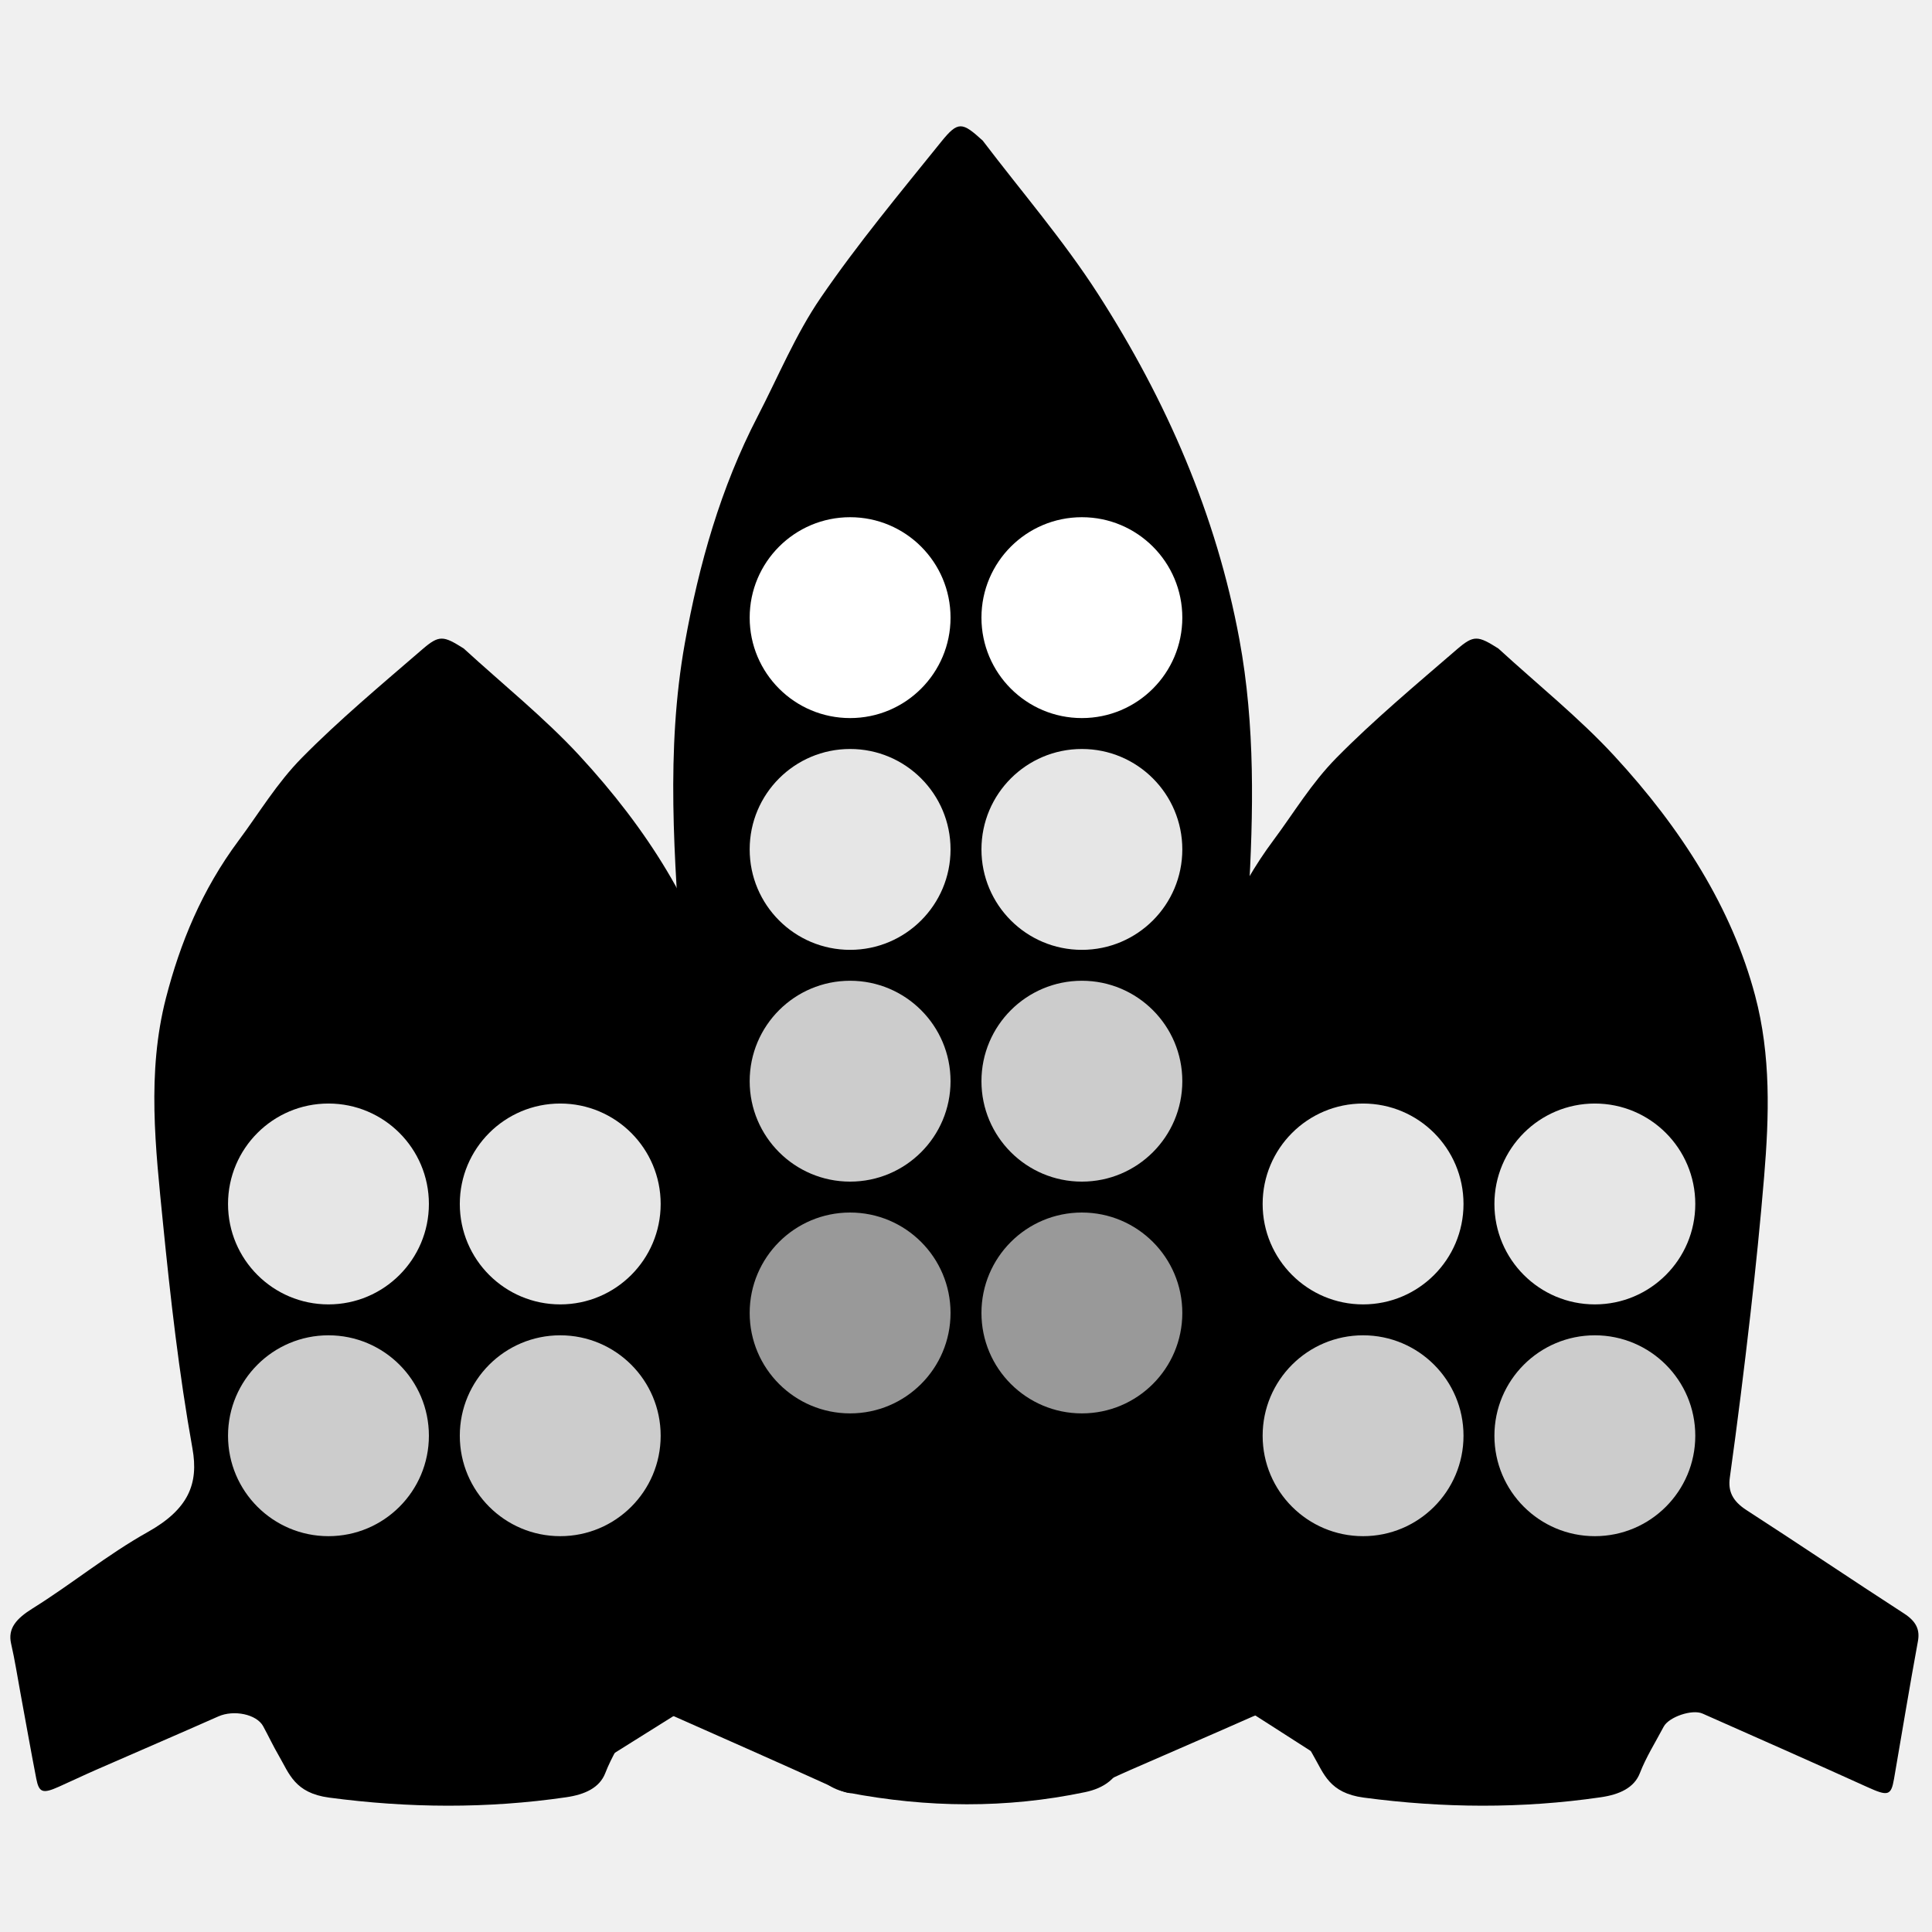
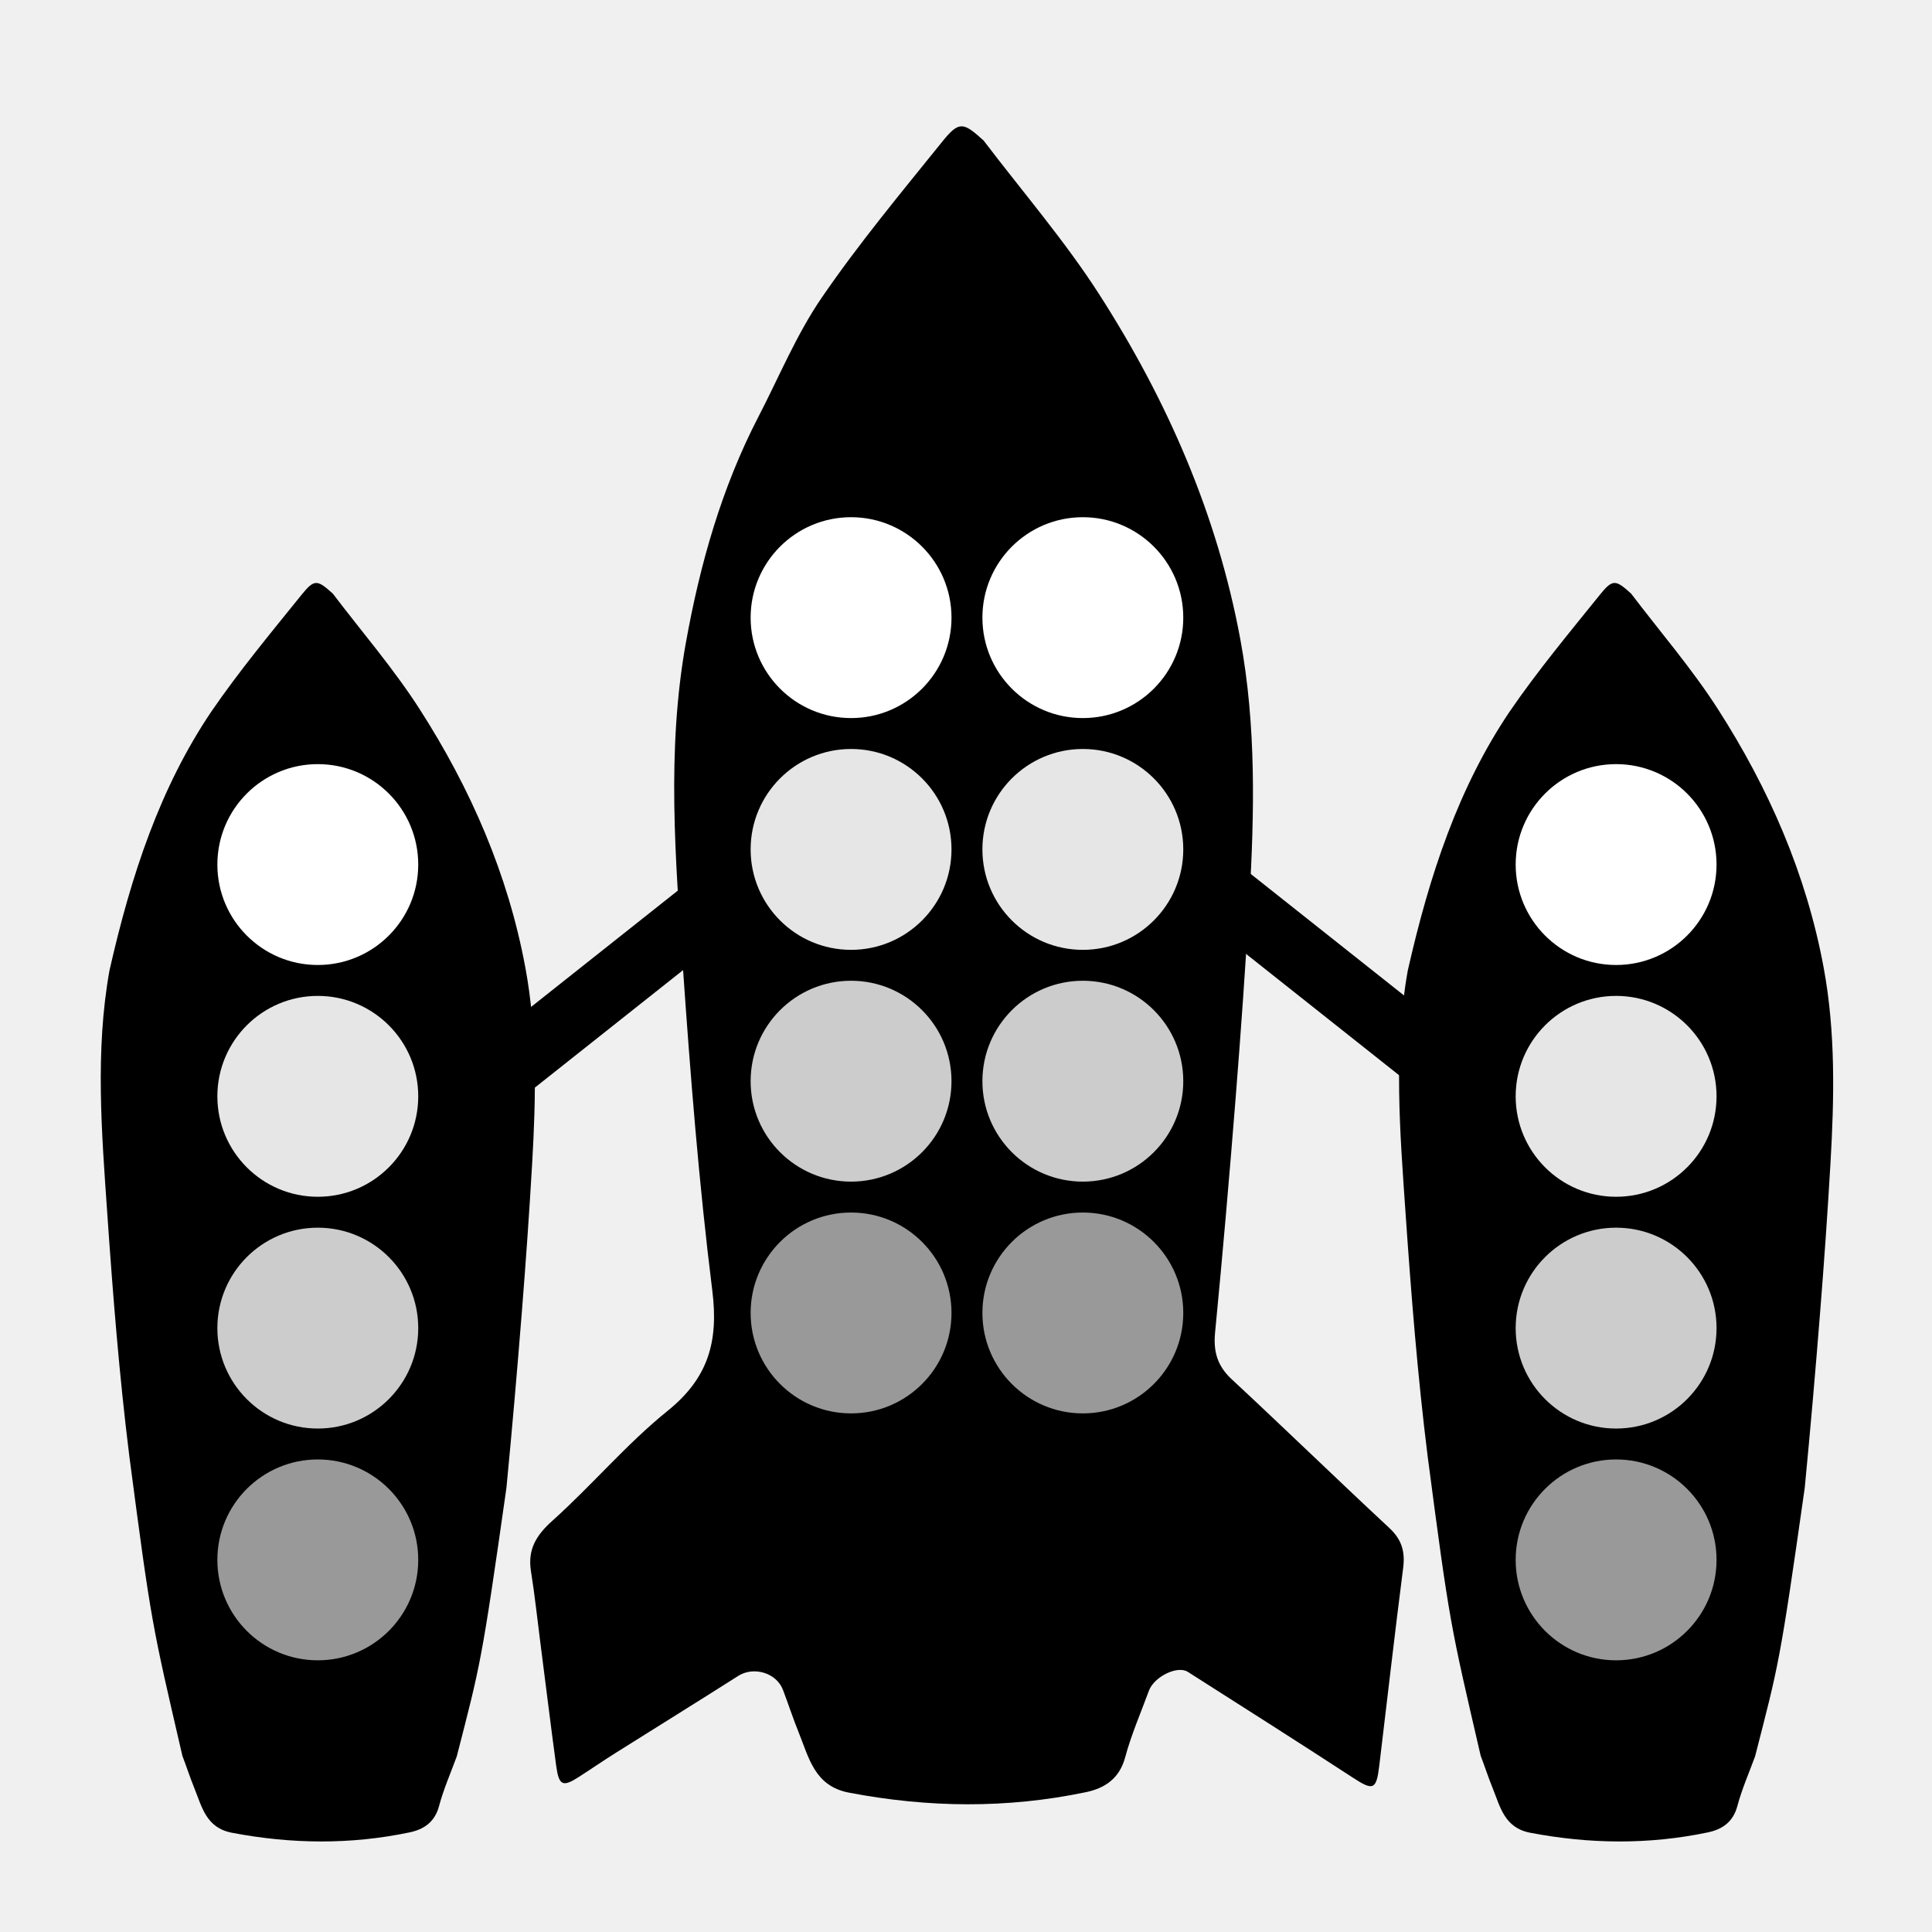
<svg xmlns="http://www.w3.org/2000/svg" version="1.1" x="0px" y="0px" viewBox="0 0 125 125" enable-background="new 0 0 100 100" xml:space="preserve" id="svg2" width="100%" height="100%">
  <defs id="defs14" />
-   <path d="m 63.583,9.099 c 2.509,3.305 5.24,6.466 7.473,9.943 4.408,6.862 7.644,14.274 9.132,22.328 1.032,5.576 0.911,11.226 0.584,16.86 -0.246,4.258 -0.547,8.514 -0.885,12.766 -0.403,5.081 -0.844,10.161 -1.335,15.235 -0.115,1.223 0.151,2.144 1.076,3.006 3.425,3.18 6.778,6.442 10.203,9.626 0.8,0.748 1.026,1.525 0.892,2.575 -0.546,4.261 -1.032,8.535 -1.546,12.802 -0.188,1.574 -0.397,1.631 -1.715,0.771 -3.541,-2.309 -7.109,-4.572 -10.674,-6.843 -0.672,-0.429 -2.183,0.315 -2.515,1.221 -0.527,1.435 -1.143,2.84 -1.537,4.31 -0.371,1.383 -1.329,2.003 -2.539,2.254 -5.097,1.068 -10.206,1.012 -15.334,0.03 -2.22,-0.425 -2.579,-2.237 -3.238,-3.864 -0.372,-0.915 -0.676,-1.855 -1.027,-2.778 -0.425,-1.118 -1.9,-1.545 -2.898,-0.909 -2.638,1.68 -5.298,3.323 -7.942,4.988 -0.805,0.506 -1.585,1.045 -2.386,1.558 -1.027,0.66 -1.275,0.548 -1.45,-0.74 -0.361,-2.666 -0.685,-5.335 -1.029,-8.002 -0.195,-1.522 -0.358,-3.049 -0.6,-4.564 -0.228,-1.42 0.33,-2.335 1.39,-3.285 2.557,-2.294 4.791,-4.961 7.454,-7.109 2.628,-2.12 3.299,-4.476 2.887,-7.775 -0.869,-6.961 -1.421,-13.967 -1.906,-20.965 -0.482,-6.977 -1.054,-13.972 0.192,-20.932 0.916,-5.102 2.314,-10.042 4.706,-14.659 1.336,-2.578 2.455,-5.308 4.086,-7.686 2.397,-3.499 5.124,-6.775 7.79,-10.084 1.1,-1.365 1.363,-1.287 2.693,-0.077" id="path4" />
-   <path style="fill:#ffffff;fill-opacity:1;stroke:none" id="path2995" d="m 49.25,50.188 a 7.397,7.397 0 1 1 -14.794,0 7.397,7.397 0 1 1 14.794,0 z" transform="matrix(0.8784546,0,0,0.8784546,33.23155,-4.126705)" />
-   <path d="m 49.25,50.188 a 7.397,7.397 0 1 1 -14.794,0 7.397,7.397 0 1 1 14.794,0 z" id="path2997" style="fill:#999999;fill-opacity:1;stroke:none" transform="matrix(0.8784546,0,0,0.8784546,33.23155,40.86037)" />
-   <path transform="matrix(0.8784546,0,0,0.8784546,18.23586,-4.126705)" style="fill:#ffffff;fill-opacity:1;stroke:none" id="path2999" d="m 49.25,50.188 a 7.397,7.397 0 1 1 -14.794,0 7.397,7.397 0 1 1 14.794,0 z" />
-   <path transform="matrix(0.8784546,0,0,0.8784546,33.23155,10.86899)" style="fill:#e6e6e6;fill-opacity:1;stroke:none" id="path3003" d="m 49.25,50.188 a 7.397,7.397 0 1 1 -14.794,0 7.397,7.397 0 1 1 14.794,0 z" />
-   <path transform="matrix(0.8784546,0,0,0.8784546,18.23586,40.86037)" d="m 49.25,50.188 a 7.397,7.397 0 1 1 -14.794,0 7.397,7.397 0 1 1 14.794,0 z" id="path3005" style="fill:#999999;fill-opacity:1;stroke:none" />
-   <path transform="matrix(0.8784546,0,0,0.8784546,18.23586,10.86899)" style="fill:#e6e6e6;fill-opacity:1;stroke:none" id="path3007" d="m 49.25,50.188 a 7.397,7.397 0 1 1 -14.794,0 7.397,7.397 0 1 1 14.794,0 z" />
-   <path d="m 49.25,50.188 a 7.397,7.397 0 1 1 -14.794,0 7.397,7.397 0 1 1 14.794,0 z" id="path3009" style="fill:#cccccc;fill-opacity:1;stroke:none" transform="matrix(0.8784546,0,0,0.8784546,33.23155,25.86468)" />
-   <path d="m 49.25,50.188 a 7.397,7.397 0 1 1 -14.794,0 7.397,7.397 0 1 1 14.794,0 z" id="path3011" style="fill:#cccccc;fill-opacity:1;stroke:none" transform="matrix(0.8784546,0,0,0.8784546,18.23586,25.86468)" />
-   <path id="path3930" d="m 96.949,41.964 c 2.509,2.299 5.24,4.497 7.473,6.916 4.408,4.772 7.644,9.927 9.132,15.53 1.032,3.878 0.911,7.808 0.584,11.726 -0.246,2.962 -0.547,5.922 -0.885,8.879 -0.403,3.534 -0.844,7.067 -1.335,10.596 -0.115,0.851 0.151,1.491 1.076,2.091 3.425,2.212 6.778,4.481 10.203,6.695 0.8,0.52 1.026,1.061 0.892,1.791 -0.546,2.964 -1.032,5.936 -1.546,8.904 -0.188,1.095 -0.397,1.134 -1.715,0.536 -3.541,-1.606 -7.109,-3.18 -10.674,-4.76 -0.672,-0.299 -2.183,0.219 -2.515,0.849 -0.527,0.998 -1.143,1.976 -1.537,2.998 -0.371,0.962 -1.329,1.393 -2.539,1.568 -5.097,0.743 -10.206,0.704 -15.334,0.021 -2.22,-0.296 -2.579,-1.556 -3.238,-2.688 -0.372,-0.636 -0.676,-1.29 -1.027,-1.932 -0.425,-0.778 -1.9,-1.075 -2.898,-0.632 -2.638,1.169 -5.298,2.311 -7.942,3.469 -0.805,0.352 -1.585,0.727 -2.386,1.084 -1.027,0.459 -1.275,0.381 -1.45,-0.515 -0.361,-1.854 -0.685,-3.711 -1.029,-5.566 -0.195,-1.058 -0.358,-2.121 -0.6,-3.175 -0.228,-0.988 0.33,-1.624 1.39,-2.285 2.557,-1.595 4.791,-3.45 7.454,-4.944 2.628,-1.474 3.299,-3.113 2.887,-5.407 -0.869,-4.842 -1.421,-9.714 -1.906,-14.581 -0.482,-4.853 -1.054,-9.717 0.192,-14.559 0.916,-3.548 2.314,-6.984 4.706,-10.196 1.336,-1.793 2.455,-3.691 4.086,-5.346 2.397,-2.433 5.124,-4.712 7.79,-7.014 1.1,-0.95 1.363,-0.895 2.693,-0.054" />
-   <path d="m 49.25,50.188 a 7.397,7.397 0 1 1 -14.794,0 7.397,7.397 0 1 1 14.794,0 z" id="path3938" style="fill:#e6e6e6;fill-opacity:1;stroke:none" transform="matrix(0.8784546,0,0,0.8784546,66.42052,33.80833)" />
-   <path d="m 49.25,50.188 a 7.397,7.397 0 1 1 -14.794,0 7.397,7.397 0 1 1 14.794,0 z" id="path3942" style="fill:#e6e6e6;fill-opacity:1;stroke:none" transform="matrix(0.8784546,0,0,0.8784546,51.42482,33.80833)" />
-   <path transform="matrix(0.8784546,0,0,0.8784546,66.42052,48.80402)" style="fill:#cccccc;fill-opacity:1;stroke:none" id="path3944" d="m 49.25,50.188 a 7.397,7.397 0 1 1 -14.794,0 7.397,7.397 0 1 1 14.794,0 z" />
-   <path transform="matrix(0.8784546,0,0,0.8784546,51.42482,48.80402)" style="fill:#cccccc;fill-opacity:1;stroke:none" id="path3946" d="m 49.25,50.188 a 7.397,7.397 0 1 1 -14.794,0 7.397,7.397 0 1 1 14.794,0 z" />
-   <path d="m 30.01,41.964 c 2.509,2.299 5.24,4.497 7.473,6.916 4.408,4.772 7.644,9.927 9.132,15.53 1.032,3.878 0.911,7.808 0.584,11.726 -0.246,2.962 -0.547,5.922 -0.885,8.879 -0.403,3.534 -0.844,7.067 -1.335,10.596 -0.115,0.851 0.151,1.491 1.076,2.091 3.425,2.212 6.778,4.481 10.203,6.695 0.8,0.52 1.026,1.061 0.892,1.791 -0.546,2.964 -1.032,5.936 -1.546,8.904 -0.188,1.095 -0.397,1.134 -1.715,0.536 -3.541,-1.606 -7.109,-3.18 -10.674,-4.76 -0.672,-0.299 -2.183,0.219 -2.515,0.849 -0.527,0.998 -1.143,1.976 -1.537,2.998 -0.371,0.962 -1.329,1.393 -2.539,1.568 -5.097,0.743 -10.206,0.704 -15.334,0.021 -2.22,-0.296 -2.579,-1.556 -3.238,-2.688 -0.372,-0.636 -0.676,-1.29 -1.027,-1.932 -0.425,-0.778 -1.9,-1.075 -2.898,-0.632 -2.638,1.169 -5.298,2.311 -7.942,3.469 -0.805,0.352 -1.585,0.727 -2.386,1.084 -1.027,0.459 -1.275,0.381 -1.45,-0.515 -0.361,-1.854 -0.685,-3.711 -1.029,-5.566 -0.195,-1.058 -0.358,-2.121 -0.6,-3.175 -0.228,-0.988 0.33,-1.624 1.39,-2.285 2.557,-1.595 4.791,-3.45 7.454,-4.944 2.628,-1.474 3.299,-3.113 2.887,-5.407 -0.869,-4.842 -1.421,-9.714 -1.906,-14.581 -0.482,-4.853 -1.054,-9.717 0.192,-14.559 0.916,-3.548 2.314,-6.984 4.706,-10.196 1.336,-1.793 2.455,-3.691 4.086,-5.346 2.397,-2.433 5.124,-4.712 7.79,-7.014 1.1,-0.95 1.363,-0.895 2.693,-0.054" id="path3948" />
-   <path transform="matrix(0.8784546,0,0,0.8784546,-0.5188218,33.80833)" style="fill:#e6e6e6;fill-opacity:1;stroke:none" id="path3950" d="m 49.25,50.188 a 7.397,7.397 0 1 1 -14.794,0 7.397,7.397 0 1 1 14.794,0 z" />
-   <path transform="matrix(0.8784546,0,0,0.8784546,-15.51451,33.80833)" style="fill:#e6e6e6;fill-opacity:1;stroke:none" id="path3952" d="m 49.25,50.188 a 7.397,7.397 0 1 1 -14.794,0 7.397,7.397 0 1 1 14.794,0 z" />
-   <path d="m 49.25,50.188 a 7.397,7.397 0 1 1 -14.794,0 7.397,7.397 0 1 1 14.794,0 z" id="path3954" style="fill:#cccccc;fill-opacity:1;stroke:none" transform="matrix(0.8784546,0,0,0.8784546,-0.5188218,48.80402)" />
-   <path d="m 49.25,50.188 a 7.397,7.397 0 1 1 -14.794,0 7.397,7.397 0 1 1 14.794,0 z" id="path3956" style="fill:#cccccc;fill-opacity:1;stroke:none" transform="matrix(0.8784546,0,0,0.8784546,-15.51451,48.80402)" />
+   <g id="g3986" transform="translate(0.06194305,0)">
+     <path id="path4" d="m 63.583,9.099 c 2.509,3.305 5.24,6.466 7.473,9.943 4.408,6.862 7.644,14.274 9.132,22.328 1.032,5.576 0.911,11.226 0.584,16.86 -0.246,4.258 -0.547,8.514 -0.885,12.766 -0.403,5.081 -0.844,10.161 -1.335,15.235 -0.115,1.223 0.151,2.144 1.076,3.006 3.425,3.18 6.778,6.442 10.203,9.626 0.8,0.748 1.026,1.525 0.892,2.575 -0.546,4.261 -1.032,8.535 -1.546,12.802 -0.188,1.574 -0.397,1.631 -1.715,0.771 -3.541,-2.309 -7.109,-4.572 -10.674,-6.843 -0.672,-0.429 -2.183,0.315 -2.515,1.221 -0.527,1.435 -1.143,2.84 -1.537,4.31 -0.371,1.383 -1.329,2.003 -2.539,2.254 -5.097,1.068 -10.206,1.012 -15.334,0.03 -2.22,-0.425 -2.579,-2.237 -3.238,-3.864 -0.372,-0.915 -0.676,-1.855 -1.027,-2.778 -0.425,-1.118 -1.9,-1.545 -2.898,-0.909 -2.638,1.68 -5.298,3.323 -7.942,4.988 -0.805,0.506 -1.585,1.045 -2.386,1.558 -1.027,0.66 -1.275,0.548 -1.45,-0.74 -0.361,-2.666 -0.685,-5.335 -1.029,-8.002 -0.195,-1.522 -0.358,-3.049 -0.6,-4.564 -0.228,-1.42 0.33,-2.335 1.39,-3.285 2.557,-2.294 4.791,-4.961 7.454,-7.109 2.628,-2.12 3.299,-4.476 2.887,-7.775 -0.869,-6.961 -1.421,-13.967 -1.906,-20.965 -0.482,-6.977 -1.054,-13.972 0.192,-20.932 0.916,-5.102 2.314,-10.042 4.706,-14.659 1.336,-2.578 2.455,-5.308 4.086,-7.686 2.397,-3.499 5.124,-6.775 7.79,-10.084 1.1,-1.365 1.363,-1.287 2.693,-0.077" />
+     <path transform="matrix(0.8784546,0,0,0.8784546,33.23155,-4.126705)" d="m 49.25,50.188 c 0,4.085 -3.312,7.397 -7.397,7.397 -4.085,0 -7.397,-3.312 -7.397,-7.397 0,-4.085 3.312,-7.397 7.397,-7.397 4.085,0 7.397,3.312 7.397,7.397 z" id="path2995" style="fill:#ffffff;fill-opacity:1;stroke:none" />
+     <path transform="matrix(0.8784546,0,0,0.8784546,33.23155,40.86037)" style="fill:#999999;fill-opacity:1;stroke:none" id="path2997" d="m 49.25,50.188 c 0,4.085 -3.312,7.397 -7.397,7.397 -4.085,0 -7.397,-3.312 -7.397,-7.397 0,-4.085 3.312,-7.397 7.397,-7.397 4.085,0 7.397,3.312 7.397,7.397 z" />
+     <path d="m 49.25,50.188 c 0,4.085 -3.312,7.397 -7.397,7.397 -4.085,0 -7.397,-3.312 -7.397,-7.397 0,-4.085 3.312,-7.397 7.397,-7.397 4.085,0 7.397,3.312 7.397,7.397 z" id="path2999" style="fill:#ffffff;fill-opacity:1;stroke:none" transform="matrix(0.8784546,0,0,0.8784546,18.23586,-4.126705)" />
+     <path d="m 49.25,50.188 c 0,4.085 -3.312,7.397 -7.397,7.397 -4.085,0 -7.397,-3.312 -7.397,-7.397 0,-4.085 3.312,-7.397 7.397,-7.397 4.085,0 7.397,3.312 7.397,7.397 z" id="path3003" style="fill:#e6e6e6;fill-opacity:1;stroke:none" transform="matrix(0.8784546,0,0,0.8784546,33.23155,10.86899)" />
+     <path style="fill:#999999;fill-opacity:1;stroke:none" id="path3005" d="m 49.25,50.188 c 0,4.085 -3.312,7.397 -7.397,7.397 -4.085,0 -7.397,-3.312 -7.397,-7.397 0,-4.085 3.312,-7.397 7.397,-7.397 4.085,0 7.397,3.312 7.397,7.397 z" transform="matrix(0.8784546,0,0,0.8784546,18.23586,40.86037)" />
+     <path d="m 49.25,50.188 c 0,4.085 -3.312,7.397 -7.397,7.397 -4.085,0 -7.397,-3.312 -7.397,-7.397 0,-4.085 3.312,-7.397 7.397,-7.397 4.085,0 7.397,3.312 7.397,7.397 z" id="path3007" style="fill:#e6e6e6;fill-opacity:1;stroke:none" transform="matrix(0.8784546,0,0,0.8784546,18.23586,10.86899)" />
+     <path transform="matrix(0.8784546,0,0,0.8784546,33.23155,25.86468)" style="fill:#cccccc;fill-opacity:1;stroke:none" id="path3009" d="m 49.25,50.188 c 0,4.085 -3.312,7.397 -7.397,7.397 -4.085,0 -7.397,-3.312 -7.397,-7.397 0,-4.085 3.312,-7.397 7.397,-7.397 4.085,0 7.397,3.312 7.397,7.397 z" />
+     <path transform="matrix(0.8784546,0,0,0.8784546,18.23586,25.86468)" style="fill:#cccccc;fill-opacity:1;stroke:none" id="path3011" d="m 49.25,50.188 c 0,4.085 -3.312,7.397 -7.397,7.397 -4.085,0 -7.397,-3.312 -7.397,-7.397 0,-4.085 3.312,-7.397 7.397,-7.397 4.085,0 7.397,3.312 7.397,7.397 z" />
+   </g>
+   <g id="g3997" transform="translate(4,-4)">
+     <path d="m 17.539,42.414 c 1.882,2.479 3.93,4.849 5.605,7.458 3.306,5.146 5.733,10.705 6.849,16.746 0.774,4.182 0.683,8.42 0.438,12.645 -0.185,3.194 -0.41,6.386 -0.664,9.575 -0.302,3.811 -0.633,7.621 -1.001,11.426 -1.622,11.424 -1.69,11.44 -3.211,17.368 -0.395,1.076 -0.858,2.13 -1.152,3.232 -0.278,1.037 -0.997,1.502 -1.904,1.691 -3.823,0.801 -7.654,0.759 -11.501,0.022 C 9.333,122.259 9.063,120.9 8.569,119.679 8.29,118.993 8.062,118.288 7.799,117.596 5.829,109.089 5.797,109.102 4.368,98.217 3.716,92.996 3.302,87.742 2.939,82.493 2.577,77.26 2.148,72.014 3.082,66.794 4.493,60.571 6.367,54.943 9.676,50.035 c 1.798,-2.624 3.843,-5.082 5.843,-7.563 0.825,-1.024 1.022,-0.965 2.02,-0.058" id="path3958" />
+     <g transform="translate(-5.029413,1.591008)" id="g3968">
+       <path d="m 49.25,50.188 c 0,4.085 -3.312,7.397 -7.397,7.397 -4.085,0 -7.397,-3.312 -7.397,-7.397 0,-4.085 3.312,-7.397 7.397,-7.397 4.085,0 7.397,3.312 7.397,7.397 z" id="path3960" style="fill:#ffffff;fill-opacity:1;stroke:none" transform="matrix(0.8784546,0,0,0.8784546,-15.17494,14.25807)" />
+       <path style="fill:#999999;fill-opacity:1;stroke:none" id="path3962" d="m 49.25,50.188 c 0,4.085 -3.312,7.397 -7.397,7.397 -4.085,0 -7.397,-3.312 -7.397,-7.397 0,-4.085 3.312,-7.397 7.397,-7.397 4.085,0 7.397,3.312 7.397,7.397 z" transform="matrix(0.8784546,0,0,0.8784546,-15.17494,59.24515)" />
+       <path d="m 49.25,50.188 c 0,4.085 -3.312,7.397 -7.397,7.397 -4.085,0 -7.397,-3.312 -7.397,-7.397 0,-4.085 3.312,-7.397 7.397,-7.397 4.085,0 7.397,3.312 7.397,7.397 z" id="path3964" style="fill:#e6e6e6;fill-opacity:1;stroke:none" transform="matrix(0.8784546,0,0,0.8784546,-15.17494,29.25376)" />
+       <path transform="matrix(0.8784546,0,0,0.8784546,-15.17494,44.24946)" style="fill:#cccccc;fill-opacity:1;stroke:none" id="path3966" d="m 49.25,50.188 c 0,4.085 -3.312,7.397 -7.397,7.397 -4.085,0 -7.397,-3.312 -7.397,-7.397 0,-4.085 3.312,-7.397 7.397,-7.397 4.085,0 7.397,3.312 7.397,7.397 z" />
+     </g>
+   </g>
+   <g id="g4005" transform="translate(-4,-4)">
+     <path id="path3974" d="m 109.539,42.414 c 1.882,2.479 3.93,4.849 5.605,7.458 3.306,5.146 5.733,10.705 6.849,16.746 0.774,4.182 0.683,8.42 0.438,12.645 -0.185,3.194 -0.41,6.386 -0.664,9.575 -0.302,3.811 -0.633,7.621 -1.001,11.426 -1.622,11.424 -1.69,11.44 -3.211,17.368 -0.395,1.076 -0.858,2.13 -1.152,3.232 -0.278,1.037 -0.997,1.502 -1.904,1.691 -3.823,0.801 -7.654,0.759 -11.501,0.022 -1.665,-0.319 -1.934,-1.677 -2.428,-2.898 -0.279,-0.686 -0.507,-1.392 -0.771,-2.084 -1.97,-8.507 -2.002,-8.494 -3.431,-19.379 -0.652,-5.221 -1.066,-10.475 -1.429,-15.724 -0.361,-5.233 -0.791,-10.479 0.144,-15.699 1.411,-6.223 3.285,-11.85 6.594,-16.759 1.798,-2.624 3.843,-5.082 5.843,-7.563 0.825,-1.024 1.022,-0.965 2.02,-0.058" />
+     <g id="g3976" transform="translate(86.97059,1.591008)">
+       <path transform="matrix(0.8784546,0,0,0.8784546,-15.17494,14.25807)" style="fill:#ffffff;fill-opacity:1;stroke:none" id="path3978" d="m 49.25,50.188 c 0,4.085 -3.312,7.397 -7.397,7.397 -4.085,0 -7.397,-3.312 -7.397,-7.397 0,-4.085 3.312,-7.397 7.397,-7.397 4.085,0 7.397,3.312 7.397,7.397 z" />
+       <path transform="matrix(0.8784546,0,0,0.8784546,-15.17494,59.24515)" d="m 49.25,50.188 c 0,4.085 -3.312,7.397 -7.397,7.397 -4.085,0 -7.397,-3.312 -7.397,-7.397 0,-4.085 3.312,-7.397 7.397,-7.397 4.085,0 7.397,3.312 7.397,7.397 z" id="path3980" style="fill:#999999;fill-opacity:1;stroke:none" />
+       <path transform="matrix(0.8784546,0,0,0.8784546,-15.17494,29.25376)" style="fill:#e6e6e6;fill-opacity:1;stroke:none" id="path3982" d="m 49.25,50.188 c 0,4.085 -3.312,7.397 -7.397,7.397 -4.085,0 -7.397,-3.312 -7.397,-7.397 0,-4.085 3.312,-7.397 7.397,-7.397 4.085,0 7.397,3.312 7.397,7.397 z" />
+       <path d="m 49.25,50.188 c 0,4.085 -3.312,7.397 -7.397,7.397 -4.085,0 -7.397,-3.312 -7.397,-7.397 0,-4.085 3.312,-7.397 7.397,-7.397 4.085,0 7.397,3.312 7.397,7.397 z" id="path3984" style="fill:#cccccc;fill-opacity:1;stroke:none" transform="matrix(0.8784546,0,0,0.8784546,-15.17494,44.24946)" />
+     </g>
+   </g>
+   <rect style="fill:#000000;fill-opacity:1;stroke:none" id="rect4013" width="20.86" height="4.243" x="-19.648" y="72.398" ry="0" transform="matrix(0.7836467,-0.6212067,0.6212067,0.7836467,0,0)" />
+   <rect transform="matrix(-0.7836467,-0.6212067,-0.6212067,0.7836467,0,0)" ry="0" y="-5.959" x="-118.494" height="4.243" width="20.86" id="rect4015" style="fill:#000000;fill-opacity:1;stroke:none" />
</svg>
